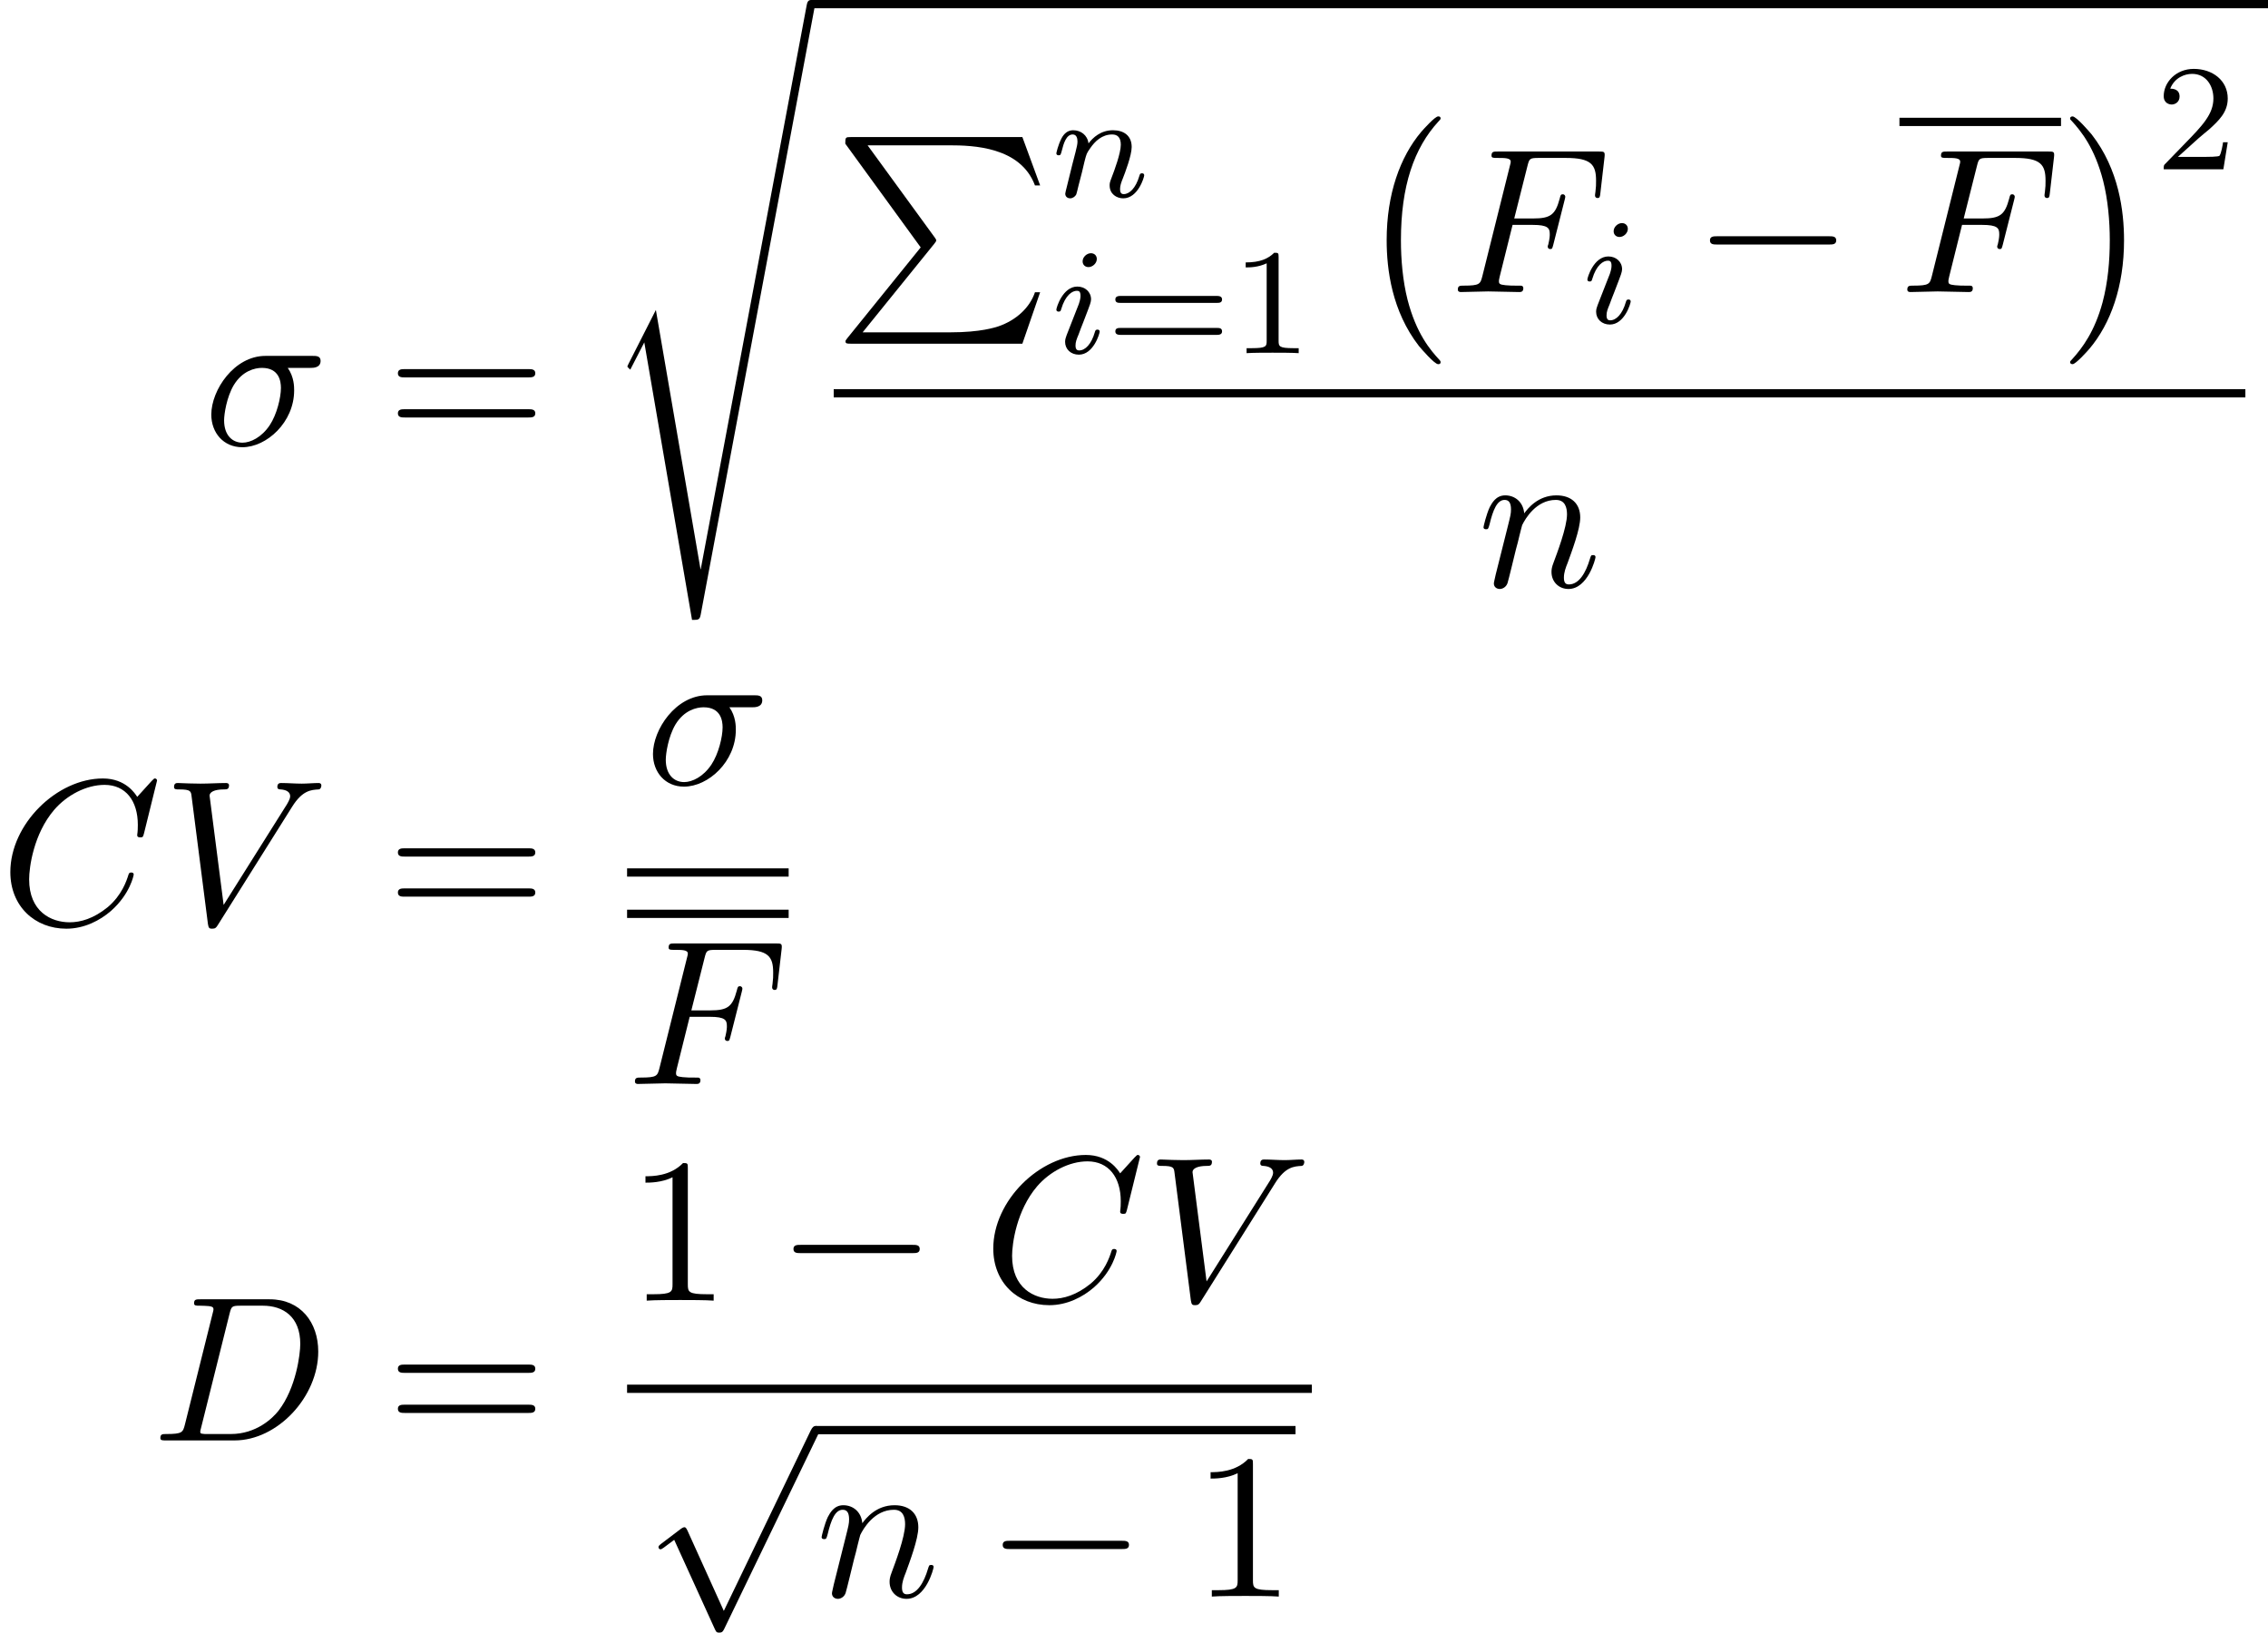
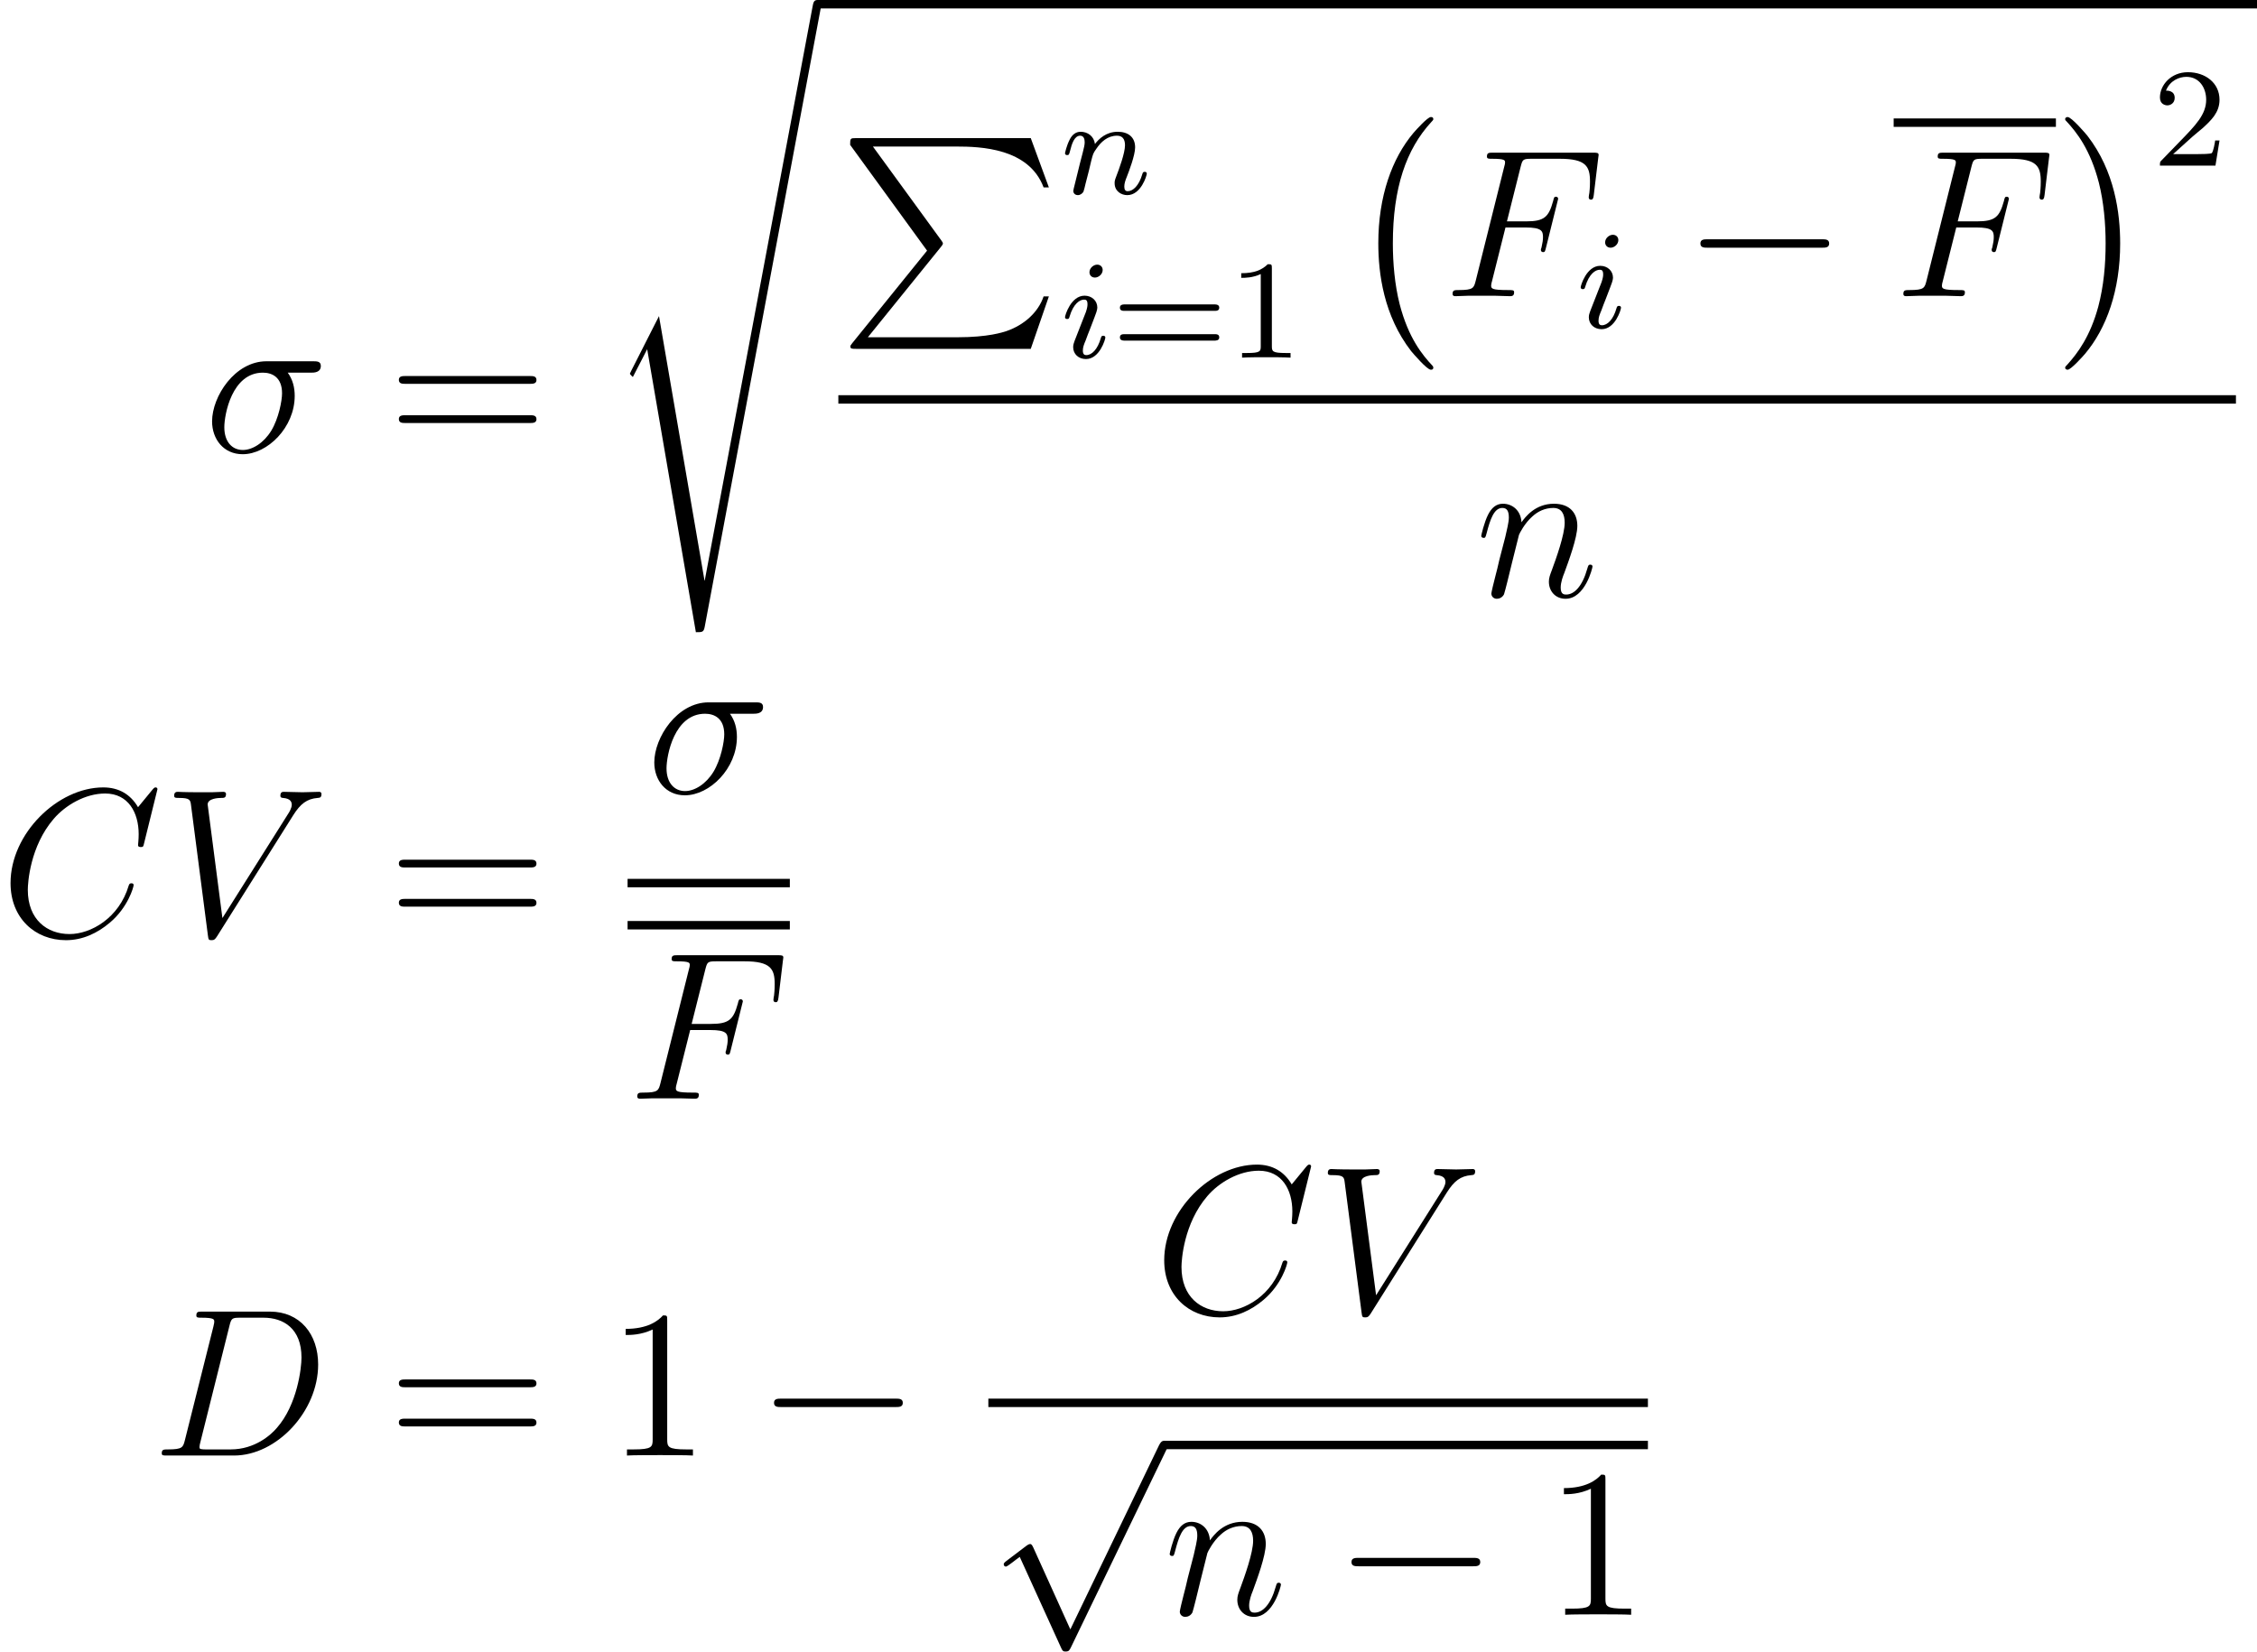
- <svg xmlns="http://www.w3.org/2000/svg" xmlns:xlink="http://www.w3.org/1999/xlink" version="1.1" width="135.304pt" height="97.396pt" viewBox="-.3 -.297 135.304 97.396">
+ <svg xmlns="http://www.w3.org/2000/svg" xmlns:xlink="http://www.w3.org/1999/xlink" version="1.1" width="144.676pt" height="105.872pt" viewBox="-.239 -.285 144.676 105.872">
  <defs>
-     <path id="g1-0" d="M7.189-2.509C7.375-2.509 7.571-2.509 7.571-2.727S7.375-2.945 7.189-2.945H1.287C1.102-2.945 .905-2.945 .905-2.727S1.102-2.509 1.287-2.509H7.189Z" />
-     <path id="g1-112" d="M4.244 9.327L2.324 5.084C2.247 4.909 2.193 4.909 2.16 4.909C2.149 4.909 2.095 4.909 1.975 4.996L.938 5.782C.796 5.891 .796 5.924 .796 5.956C.796 6.011 .829 6.076 .905 6.076C.971 6.076 1.156 5.924 1.276 5.836C1.342 5.782 1.505 5.662 1.625 5.575L3.775 10.298C3.851 10.473 3.905 10.473 4.004 10.473C4.167 10.473 4.2 10.407 4.276 10.255L9.229 0C9.305-.153 9.305-.196 9.305-.218C9.305-.327 9.218-.436 9.087-.436C9-.436 8.924-.382 8.836-.207L4.244 9.327Z" />
-     <path id="g2-105" d="M2.375-4.973C2.375-5.149 2.248-5.276 2.064-5.276C1.857-5.276 1.626-5.085 1.626-4.846C1.626-4.67 1.753-4.543 1.937-4.543C2.144-4.543 2.375-4.734 2.375-4.973ZM1.211-2.048L.781-.948C.741-.829 .701-.733 .701-.598C.701-.207 1.004 .08 1.427 .08C2.2 .08 2.527-1.036 2.527-1.14C2.527-1.219 2.463-1.243 2.407-1.243C2.311-1.243 2.295-1.188 2.271-1.108C2.088-.47 1.761-.143 1.443-.143C1.347-.143 1.251-.183 1.251-.399C1.251-.59 1.307-.733 1.411-.98C1.49-1.196 1.57-1.411 1.658-1.626L1.905-2.271C1.977-2.455 2.072-2.702 2.072-2.837C2.072-3.236 1.753-3.515 1.347-3.515C.574-3.515 .239-2.399 .239-2.295C.239-2.224 .295-2.192 .359-2.192C.462-2.192 .47-2.24 .494-2.319C.717-3.076 1.084-3.292 1.323-3.292C1.435-3.292 1.514-3.252 1.514-3.029C1.514-2.949 1.506-2.837 1.427-2.598L1.211-2.048Z" />
-     <path id="g2-110" d="M1.594-1.307C1.618-1.427 1.698-1.73 1.722-1.849C1.833-2.279 1.833-2.287 2.016-2.55C2.279-2.941 2.654-3.292 3.188-3.292C3.475-3.292 3.642-3.124 3.642-2.75C3.642-2.311 3.308-1.403 3.156-1.012C3.053-.749 3.053-.701 3.053-.598C3.053-.143 3.427 .08 3.77 .08C4.551 .08 4.878-1.036 4.878-1.14C4.878-1.219 4.814-1.243 4.758-1.243C4.663-1.243 4.647-1.188 4.623-1.108C4.431-.454 4.097-.143 3.794-.143C3.666-.143 3.602-.223 3.602-.406S3.666-.765 3.746-.964C3.866-1.267 4.216-2.184 4.216-2.63C4.216-3.228 3.802-3.515 3.228-3.515C2.582-3.515 2.168-3.124 1.937-2.821C1.881-3.26 1.53-3.515 1.124-3.515C.837-3.515 .638-3.332 .51-3.084C.319-2.71 .239-2.311 .239-2.295C.239-2.224 .295-2.192 .359-2.192C.462-2.192 .47-2.224 .526-2.431C.622-2.821 .765-3.292 1.1-3.292C1.307-3.292 1.355-3.092 1.355-2.917C1.355-2.774 1.315-2.622 1.251-2.359C1.235-2.295 1.116-1.825 1.084-1.714L.789-.518C.757-.399 .709-.199 .709-.167C.709 .016 .861 .08 .964 .08C1.108 .08 1.227-.016 1.283-.112C1.307-.159 1.371-.43 1.411-.598L1.594-1.307Z" />
-     <path id="g0-0" d="M4.505 12.535C4.505 12.491 4.484 12.469 4.462 12.436C3.96 11.902 3.218 11.018 2.76 9.24C2.509 8.247 2.411 7.124 2.411 6.109C2.411 3.24 3.098 1.233 4.407-.185C4.505-.284 4.505-.305 4.505-.327C4.505-.436 4.418-.436 4.375-.436C4.211-.436 3.622 .218 3.48 .382C2.367 1.702 1.658 3.665 1.658 6.098C1.658 7.647 1.931 9.84 3.36 11.684C3.469 11.815 4.178 12.644 4.375 12.644C4.418 12.644 4.505 12.644 4.505 12.535Z" />
-     <path id="g0-1" d="M3.327 6.109C3.327 4.56 3.055 2.367 1.625 .524C1.516 .393 .807-.436 .611-.436C.556-.436 .48-.415 .48-.327C.48-.284 .502-.251 .545-.218C1.069 .349 1.778 1.233 2.225 2.967C2.476 3.96 2.575 5.084 2.575 6.098C2.575 7.2 2.476 8.313 2.193 9.382C1.778 10.909 1.135 11.782 .578 12.393C.48 12.491 .48 12.513 .48 12.535C.48 12.622 .556 12.644 .611 12.644C.775 12.644 1.375 11.978 1.505 11.825C2.618 10.505 3.327 8.542 3.327 6.109Z" />
-     <path id="g0-80" d="M4.593 5.825L.72 10.615C.633 10.724 .622 10.745 .622 10.789C.622 10.909 .72 10.909 .916 10.909H9.96L10.898 8.193H10.625C10.353 9.011 9.622 9.676 8.695 9.993C8.52 10.047 7.767 10.309 6.164 10.309H1.527L5.313 5.629C5.389 5.531 5.411 5.498 5.411 5.455S5.4 5.4 5.335 5.302L1.789 .436H6.109C7.353 .436 9.862 .513 10.625 2.553H10.898L9.96 0H.916C.622 0 .611 .011 .611 .349L4.593 5.825Z" />
-     <path id="g0-115" d="M2.716 15.927L1.276 18.764C1.222 18.873 1.211 18.895 1.211 18.905C1.211 18.949 1.353 19.069 1.364 19.08L2.105 17.64L4.625 32.291C4.964 32.291 5.029 32.291 5.084 32.007L11.127-.218C11.127-.338 11.04-.436 10.909-.436C10.735-.436 10.702-.295 10.669-.109L5.084 29.618H5.073L2.716 15.927Z" />
+     <path id="g1-0" d="M7.878-2.75C8.082-2.75 8.297-2.75 8.297-2.989S8.082-3.228 7.878-3.228H1.411C1.207-3.228 .992-3.228 .992-2.989S1.207-2.75 1.411-2.75H7.878Z" />
+     <path id="g1-112" d="M4.651 10.222L2.546 5.571C2.463 5.38 2.403 5.38 2.367 5.38C2.355 5.38 2.295 5.38 2.164 5.475L1.028 6.336C.873 6.456 .873 6.492 .873 6.528C.873 6.587 .909 6.659 .992 6.659C1.064 6.659 1.267 6.492 1.399 6.396C1.47 6.336 1.65 6.205 1.781 6.109L4.136 11.286C4.22 11.477 4.28 11.477 4.388 11.477C4.567 11.477 4.603 11.405 4.686 11.238L10.114 0C10.198-.167 10.198-.215 10.198-.239C10.198-.359 10.102-.478 9.959-.478C9.863-.478 9.779-.418 9.684-.227L4.651 10.222Z" />
+     <path id="g3-27" d="M6.073-4.507C6.229-4.507 6.623-4.507 6.623-4.89C6.623-5.153 6.396-5.153 6.181-5.153H3.539C1.745-5.153 .454-3.156 .454-1.745C.454-.729 1.112 .12 2.188 .12C3.599 .12 5.141-1.399 5.141-3.192C5.141-3.658 5.033-4.113 4.746-4.507H6.073ZM2.2-.12C1.59-.12 1.148-.586 1.148-1.411C1.148-2.128 1.578-4.507 3.335-4.507C3.85-4.507 4.423-4.256 4.423-3.335C4.423-2.917 4.232-1.913 3.814-1.219C3.383-.514 2.738-.12 2.2-.12Z" />
+     <path id="g3-67" d="M8.931-8.309C8.931-8.416 8.847-8.416 8.823-8.416S8.751-8.416 8.656-8.297L7.831-7.293C7.412-8.01 6.755-8.416 5.858-8.416C3.276-8.416 .598-5.798 .598-2.989C.598-.992 1.997 .251 3.742 .251C4.698 .251 5.535-.155 6.229-.741C7.269-1.614 7.58-2.774 7.58-2.869C7.58-2.977 7.484-2.977 7.448-2.977C7.34-2.977 7.329-2.905 7.305-2.857C6.755-.992 5.141-.096 3.945-.096C2.678-.096 1.578-.909 1.578-2.606C1.578-2.989 1.698-5.069 3.049-6.635C3.706-7.4 4.83-8.07 5.966-8.07C7.281-8.07 7.867-6.982 7.867-5.762C7.867-5.452 7.831-5.189 7.831-5.141C7.831-5.033 7.95-5.033 7.986-5.033C8.118-5.033 8.13-5.045 8.177-5.26L8.931-8.309Z" />
+     <path id="g3-68" d="M1.877-.885C1.769-.466 1.745-.347 .909-.347C.681-.347 .562-.347 .562-.132C.562 0 .634 0 .873 0H4.663C7.077 0 9.433-2.499 9.433-5.165C9.433-6.886 8.404-8.165 6.695-8.165H2.857C2.63-8.165 2.523-8.165 2.523-7.938C2.523-7.819 2.63-7.819 2.809-7.819C3.539-7.819 3.539-7.723 3.539-7.592C3.539-7.568 3.539-7.496 3.491-7.317L1.877-.885ZM4.4-7.352C4.507-7.795 4.555-7.819 5.021-7.819H6.336C7.46-7.819 8.488-7.209 8.488-5.559C8.488-4.961 8.249-2.881 7.089-1.566C6.755-1.172 5.846-.347 4.471-.347H3.108C2.941-.347 2.917-.347 2.845-.359C2.714-.371 2.702-.395 2.702-.49C2.702-.574 2.726-.646 2.75-.753L4.4-7.352Z" />
+     <path id="g3-70" d="M3.551-3.897H4.698C5.607-3.897 5.679-3.694 5.679-3.347C5.679-3.192 5.655-3.025 5.595-2.762C5.571-2.714 5.559-2.654 5.559-2.63C5.559-2.546 5.607-2.499 5.691-2.499C5.786-2.499 5.798-2.546 5.846-2.738L6.539-5.523C6.539-5.571 6.504-5.643 6.42-5.643C6.312-5.643 6.3-5.595 6.253-5.392C6.001-4.495 5.762-4.244 4.722-4.244H3.634L4.411-7.34C4.519-7.759 4.543-7.795 5.033-7.795H6.635C8.13-7.795 8.345-7.352 8.345-6.504C8.345-6.432 8.345-6.169 8.309-5.858C8.297-5.81 8.273-5.655 8.273-5.607C8.273-5.511 8.333-5.475 8.404-5.475C8.488-5.475 8.536-5.523 8.56-5.738L8.811-7.831C8.811-7.867 8.835-7.986 8.835-8.01C8.835-8.141 8.727-8.141 8.512-8.141H2.845C2.618-8.141 2.499-8.141 2.499-7.926C2.499-7.795 2.582-7.795 2.786-7.795C3.527-7.795 3.527-7.711 3.527-7.58C3.527-7.52 3.515-7.472 3.479-7.34L1.865-.885C1.757-.466 1.733-.347 .897-.347C.669-.347 .55-.347 .55-.132C.55 0 .658 0 .729 0C.956 0 1.196-.024 1.423-.024H2.977C3.24-.024 3.527 0 3.79 0C3.897 0 4.041 0 4.041-.215C4.041-.347 3.969-.347 3.706-.347C2.762-.347 2.738-.43 2.738-.61C2.738-.669 2.762-.765 2.786-.849L3.551-3.897Z" />
+     <path id="g3-86" d="M7.4-6.838C7.807-7.484 8.177-7.771 8.787-7.819C8.907-7.831 9.002-7.831 9.002-8.046C9.002-8.094 8.978-8.165 8.871-8.165C8.656-8.165 8.141-8.141 7.926-8.141C7.58-8.141 7.221-8.165 6.886-8.165C6.791-8.165 6.671-8.165 6.671-7.938C6.671-7.831 6.779-7.819 6.826-7.819C7.269-7.783 7.317-7.568 7.317-7.424C7.317-7.245 7.149-6.97 7.137-6.958L3.383-1.004L2.546-7.448C2.546-7.795 3.168-7.819 3.3-7.819C3.479-7.819 3.587-7.819 3.587-8.046C3.587-8.165 3.455-8.165 3.419-8.165C3.216-8.165 2.977-8.141 2.774-8.141H2.104C1.231-8.141 .873-8.165 .861-8.165C.789-8.165 .646-8.165 .646-7.95C.646-7.819 .729-7.819 .921-7.819C1.53-7.819 1.566-7.711 1.602-7.412L2.558-.036C2.594 .215 2.594 .251 2.762 .251C2.905 .251 2.965 .215 3.084 .024L7.4-6.838Z" />
+     <path id="g3-110" d="M2.463-3.503C2.487-3.575 2.786-4.172 3.228-4.555C3.539-4.842 3.945-5.033 4.411-5.033C4.89-5.033 5.057-4.674 5.057-4.196C5.057-3.515 4.567-2.152 4.328-1.506C4.22-1.219 4.16-1.064 4.16-.849C4.16-.311 4.531 .12 5.105 .12C6.217 .12 6.635-1.638 6.635-1.71C6.635-1.769 6.587-1.817 6.516-1.817C6.408-1.817 6.396-1.781 6.336-1.578C6.061-.598 5.607-.12 5.141-.12C5.021-.12 4.83-.132 4.83-.514C4.83-.813 4.961-1.172 5.033-1.339C5.272-1.997 5.774-3.335 5.774-4.017C5.774-4.734 5.356-5.272 4.447-5.272C3.383-5.272 2.821-4.519 2.606-4.22C2.57-4.902 2.08-5.272 1.554-5.272C1.172-5.272 .909-5.045 .705-4.639C.49-4.208 .323-3.491 .323-3.443S.371-3.335 .454-3.335C.55-3.335 .562-3.347 .634-3.622C.825-4.352 1.04-5.033 1.518-5.033C1.793-5.033 1.889-4.842 1.889-4.483C1.889-4.22 1.769-3.754 1.686-3.383L1.351-2.092C1.303-1.865 1.172-1.327 1.112-1.112C1.028-.801 .897-.239 .897-.179C.897-.012 1.028 .12 1.207 .12C1.351 .12 1.518 .048 1.614-.132C1.638-.191 1.745-.61 1.805-.849L2.068-1.925L2.463-3.503Z" />
    <path id="g4-49" d="M2.503-5.077C2.503-5.292 2.487-5.3 2.271-5.3C1.945-4.981 1.522-4.79 .765-4.79V-4.527C.98-4.527 1.411-4.527 1.873-4.742V-.654C1.873-.359 1.849-.263 1.092-.263H.813V0C1.14-.024 1.825-.024 2.184-.024S3.236-.024 3.563 0V-.263H3.284C2.527-.263 2.503-.359 2.503-.654V-5.077Z" />
    <path id="g4-50" d="M2.248-1.626C2.375-1.745 2.71-2.008 2.837-2.12C3.332-2.574 3.802-3.013 3.802-3.738C3.802-4.686 3.005-5.3 2.008-5.3C1.052-5.3 .422-4.575 .422-3.866C.422-3.475 .733-3.419 .845-3.419C1.012-3.419 1.259-3.539 1.259-3.842C1.259-4.256 .861-4.256 .765-4.256C.996-4.838 1.53-5.037 1.921-5.037C2.662-5.037 3.045-4.407 3.045-3.738C3.045-2.909 2.463-2.303 1.522-1.339L.518-.303C.422-.215 .422-.199 .422 0H3.571L3.802-1.427H3.555C3.531-1.267 3.467-.869 3.371-.717C3.324-.654 2.718-.654 2.59-.654H1.172L2.248-1.626Z" />
    <path id="g4-61" d="M5.826-2.654C5.946-2.654 6.105-2.654 6.105-2.837S5.914-3.021 5.794-3.021H.781C.662-3.021 .47-3.021 .47-2.837S.63-2.654 .749-2.654H5.826ZM5.794-.964C5.914-.964 6.105-.964 6.105-1.148S5.946-1.331 5.826-1.331H.749C.63-1.331 .47-1.331 .47-1.148S.662-.964 .781-.964H5.794Z" />
-     <path id="g5-49" d="M3.207-6.982C3.207-7.244 3.207-7.265 2.956-7.265C2.28-6.567 1.32-6.567 .971-6.567V-6.229C1.189-6.229 1.833-6.229 2.4-6.513V-.862C2.4-.469 2.367-.338 1.385-.338H1.036V0C1.418-.033 2.367-.033 2.804-.033S4.189-.033 4.571 0V-.338H4.222C3.24-.338 3.207-.458 3.207-.862V-6.982Z" />
-     <path id="g5-61" d="M7.495-3.567C7.658-3.567 7.865-3.567 7.865-3.785S7.658-4.004 7.505-4.004H.971C.818-4.004 .611-4.004 .611-3.785S.818-3.567 .982-3.567H7.495ZM7.505-1.451C7.658-1.451 7.865-1.451 7.865-1.669S7.658-1.887 7.495-1.887H.982C.818-1.887 .611-1.887 .611-1.669S.818-1.451 .971-1.451H7.505Z" />
-     <path id="g3-27" d="M5.651-4.069C5.793-4.069 6.185-4.069 6.185-4.44C6.185-4.702 5.956-4.702 5.76-4.702H3.273C1.625-4.702 .415-2.902 .415-1.604C.415-.644 1.058 .12 2.051 .12C3.338 .12 4.789-1.2 4.789-2.88C4.789-3.065 4.789-3.589 4.451-4.069H5.651ZM2.062-.12C1.527-.12 1.091-.513 1.091-1.298C1.091-1.625 1.222-2.52 1.604-3.164C2.062-3.916 2.716-4.069 3.087-4.069C4.004-4.069 4.091-3.349 4.091-3.011C4.091-2.498 3.873-1.604 3.502-1.047C3.076-.404 2.487-.12 2.062-.12Z" />
-     <path id="g3-67" d="M8.291-7.582C8.291-7.615 8.269-7.691 8.171-7.691C8.138-7.691 8.127-7.68 8.007-7.56L7.244-6.72C7.145-6.873 6.644-7.691 5.433-7.691C3-7.691 .545-5.28 .545-2.749C.545-.949 1.833 .24 3.502 .24C4.451 .24 5.28-.196 5.858-.698C6.873-1.593 7.058-2.585 7.058-2.618C7.058-2.727 6.949-2.727 6.927-2.727C6.862-2.727 6.807-2.705 6.785-2.618C6.687-2.302 6.436-1.527 5.684-.895C4.931-.284 4.244-.098 3.676-.098C2.695-.098 1.538-.665 1.538-2.367C1.538-2.989 1.767-4.756 2.858-6.033C3.524-6.807 4.549-7.353 5.52-7.353C6.633-7.353 7.276-6.513 7.276-5.247C7.276-4.811 7.244-4.8 7.244-4.691S7.364-4.582 7.407-4.582C7.549-4.582 7.549-4.604 7.604-4.8L8.291-7.582Z" />
-     <path id="g3-68" d="M1.735-.851C1.625-.425 1.604-.338 .742-.338C.556-.338 .436-.338 .436-.131C.436 0 .535 0 .742 0H4.353C6.622 0 8.771-2.302 8.771-4.691C8.771-6.229 7.844-7.451 6.207-7.451H2.542C2.335-7.451 2.215-7.451 2.215-7.244C2.215-7.113 2.313-7.113 2.531-7.113C2.673-7.113 2.869-7.102 3-7.091C3.175-7.069 3.24-7.036 3.24-6.916C3.24-6.873 3.229-6.84 3.196-6.709L1.735-.851ZM4.091-6.698C4.189-7.08 4.211-7.113 4.68-7.113H5.847C6.916-7.113 7.822-6.535 7.822-5.095C7.822-4.56 7.604-2.771 6.676-1.571C6.36-1.167 5.498-.338 4.156-.338H2.924C2.771-.338 2.749-.338 2.684-.349C2.575-.36 2.542-.371 2.542-.458C2.542-.491 2.542-.513 2.596-.709L4.091-6.698Z" />
-     <path id="g3-70" d="M3.305-3.545H4.364C5.182-3.545 5.269-3.371 5.269-3.055C5.269-2.978 5.269-2.847 5.193-2.52C5.171-2.465 5.16-2.422 5.16-2.4C5.16-2.313 5.225-2.269 5.291-2.269C5.4-2.269 5.4-2.302 5.455-2.498L6.055-4.865C6.087-4.985 6.087-5.007 6.087-5.04C6.087-5.062 6.065-5.16 5.956-5.16S5.836-5.105 5.793-4.931C5.564-4.08 5.313-3.884 4.385-3.884H3.393L4.091-6.655C4.189-7.036 4.2-7.08 4.68-7.08H6.12C7.462-7.08 7.713-6.72 7.713-5.88C7.713-5.629 7.713-5.585 7.68-5.291C7.658-5.149 7.658-5.127 7.658-5.095C7.658-5.04 7.691-4.964 7.789-4.964C7.909-4.964 7.92-5.029 7.942-5.236L8.16-7.124C8.193-7.418 8.138-7.418 7.865-7.418H2.52C2.302-7.418 2.193-7.418 2.193-7.2C2.193-7.08 2.291-7.08 2.498-7.08C2.902-7.08 3.207-7.08 3.207-6.884C3.207-6.84 3.207-6.818 3.153-6.622L1.713-.851C1.604-.425 1.582-.338 .72-.338C.535-.338 .415-.338 .415-.131C.415 0 .545 0 .578 0C.895 0 1.702-.033 2.018-.033C2.378-.033 3.284 0 3.644 0C3.742 0 3.873 0 3.873-.207C3.873-.295 3.807-.316 3.807-.327C3.775-.338 3.753-.338 3.502-.338C3.262-.338 3.207-.338 2.935-.36C2.618-.393 2.585-.436 2.585-.578C2.585-.6 2.585-.665 2.629-.829L3.305-3.545Z" />
-     <path id="g3-86" d="M6.851-6.207C7.385-7.058 7.844-7.091 8.247-7.113C8.378-7.124 8.389-7.309 8.389-7.32C8.389-7.407 8.335-7.451 8.247-7.451C7.964-7.451 7.647-7.418 7.353-7.418C6.993-7.418 6.622-7.451 6.273-7.451C6.207-7.451 6.065-7.451 6.065-7.244C6.065-7.124 6.164-7.113 6.24-7.113C6.535-7.091 6.742-6.982 6.742-6.753C6.742-6.589 6.578-6.349 6.578-6.338L3.229-1.015L2.487-6.785C2.487-6.971 2.738-7.113 3.24-7.113C3.393-7.113 3.513-7.113 3.513-7.331C3.513-7.429 3.425-7.451 3.36-7.451C2.924-7.451 2.455-7.418 2.007-7.418C1.811-7.418 1.604-7.429 1.407-7.429S1.004-7.451 .818-7.451C.742-7.451 .611-7.451 .611-7.244C.611-7.113 .709-7.113 .884-7.113C1.495-7.113 1.505-7.015 1.538-6.742L2.4-.011C2.433 .207 2.476 .24 2.618 .24C2.793 .24 2.836 .185 2.924 .044L6.851-6.207Z" />
-     <path id="g3-110" d="M.96-.644C.927-.48 .862-.229 .862-.175C.862 .022 1.015 .12 1.178 .12C1.309 .12 1.505 .033 1.582-.185C1.593-.207 1.724-.72 1.789-.993L2.029-1.975C2.095-2.215 2.16-2.455 2.215-2.705C2.258-2.891 2.345-3.207 2.356-3.251C2.52-3.589 3.098-4.582 4.135-4.582C4.625-4.582 4.724-4.178 4.724-3.818C4.724-3.142 4.189-1.745 4.015-1.276C3.916-1.025 3.905-.895 3.905-.775C3.905-.262 4.287 .12 4.8 .12C5.825 .12 6.229-1.473 6.229-1.56C6.229-1.669 6.131-1.669 6.098-1.669C5.989-1.669 5.989-1.636 5.935-1.473C5.716-.731 5.356-.12 4.822-.12C4.636-.12 4.56-.229 4.56-.48C4.56-.753 4.658-1.015 4.756-1.255C4.964-1.833 5.422-3.033 5.422-3.655C5.422-4.385 4.953-4.822 4.167-4.822C3.185-4.822 2.651-4.124 2.465-3.873C2.411-4.484 1.964-4.822 1.462-4.822S.753-4.396 .644-4.2C.469-3.829 .316-3.185 .316-3.142C.316-3.033 .425-3.033 .447-3.033C.556-3.033 .567-3.044 .633-3.284C.818-4.058 1.036-4.582 1.429-4.582C1.647-4.582 1.767-4.44 1.767-4.08C1.767-3.851 1.735-3.731 1.593-3.164L.96-.644Z" />
+     <path id="g5-49" d="M3.443-7.663C3.443-7.938 3.443-7.95 3.204-7.95C2.917-7.627 2.319-7.185 1.088-7.185V-6.838C1.363-6.838 1.961-6.838 2.618-7.149V-.921C2.618-.49 2.582-.347 1.53-.347H1.16V0C1.482-.024 2.642-.024 3.037-.024S4.579-.024 4.902 0V-.347H4.531C3.479-.347 3.443-.49 3.443-.921V-7.663Z" />
+     <path id="g5-61" d="M8.07-3.873C8.237-3.873 8.452-3.873 8.452-4.089C8.452-4.316 8.249-4.316 8.07-4.316H1.028C.861-4.316 .646-4.316 .646-4.101C.646-3.873 .849-3.873 1.028-3.873H8.07ZM8.07-1.65C8.237-1.65 8.452-1.65 8.452-1.865C8.452-2.092 8.249-2.092 8.07-2.092H1.028C.861-2.092 .646-2.092 .646-1.877C.646-1.65 .849-1.65 1.028-1.65H8.07Z" />
+     <path id="g2-105" d="M2.375-4.973C2.375-5.149 2.248-5.276 2.064-5.276C1.857-5.276 1.626-5.085 1.626-4.846C1.626-4.67 1.753-4.543 1.937-4.543C2.144-4.543 2.375-4.734 2.375-4.973ZM1.211-2.048L.781-.948C.741-.829 .701-.733 .701-.598C.701-.207 1.004 .08 1.427 .08C2.2 .08 2.527-1.036 2.527-1.14C2.527-1.219 2.463-1.243 2.407-1.243C2.311-1.243 2.295-1.188 2.271-1.108C2.088-.47 1.761-.143 1.443-.143C1.347-.143 1.251-.183 1.251-.399C1.251-.59 1.307-.733 1.411-.98C1.49-1.196 1.57-1.411 1.658-1.626L1.905-2.271C1.977-2.455 2.072-2.702 2.072-2.837C2.072-3.236 1.753-3.515 1.347-3.515C.574-3.515 .239-2.399 .239-2.295C.239-2.224 .295-2.192 .359-2.192C.462-2.192 .47-2.24 .494-2.319C.717-3.076 1.084-3.292 1.323-3.292C1.435-3.292 1.514-3.252 1.514-3.029C1.514-2.949 1.506-2.837 1.427-2.598L1.211-2.048Z" />
+     <path id="g2-110" d="M1.594-1.307C1.618-1.427 1.698-1.73 1.722-1.849C1.833-2.279 1.833-2.287 2.016-2.55C2.279-2.941 2.654-3.292 3.188-3.292C3.475-3.292 3.642-3.124 3.642-2.75C3.642-2.311 3.308-1.403 3.156-1.012C3.053-.749 3.053-.701 3.053-.598C3.053-.143 3.427 .08 3.77 .08C4.551 .08 4.878-1.036 4.878-1.14C4.878-1.219 4.814-1.243 4.758-1.243C4.663-1.243 4.647-1.188 4.623-1.108C4.431-.454 4.097-.143 3.794-.143C3.666-.143 3.602-.223 3.602-.406S3.666-.765 3.746-.964C3.866-1.267 4.216-2.184 4.216-2.63C4.216-3.228 3.802-3.515 3.228-3.515C2.582-3.515 2.168-3.124 1.937-2.821C1.881-3.26 1.53-3.515 1.124-3.515C.837-3.515 .638-3.332 .51-3.084C.319-2.71 .239-2.311 .239-2.295C.239-2.224 .295-2.192 .359-2.192C.462-2.192 .47-2.224 .526-2.431C.622-2.821 .765-3.292 1.1-3.292C1.307-3.292 1.355-3.092 1.355-2.917C1.355-2.774 1.315-2.622 1.251-2.359C1.235-2.295 1.116-1.825 1.084-1.714L.789-.518C.757-.399 .709-.199 .709-.167C.709 .016 .861 .08 .964 .08C1.108 .08 1.227-.016 1.283-.112C1.307-.159 1.371-.43 1.411-.598L1.594-1.307Z" />
+     <path id="g0-0" d="M4.937 13.736C4.937 13.689 4.914 13.665 4.89 13.629C4.34 13.043 3.527 12.075 3.025 10.126C2.75 9.038 2.642 7.807 2.642 6.695C2.642 3.551 3.395 1.351 4.83-.203C4.937-.311 4.937-.335 4.937-.359C4.937-.478 4.842-.478 4.794-.478C4.615-.478 3.969 .239 3.814 .418C2.594 1.865 1.817 4.017 1.817 6.683C1.817 8.381 2.116 10.784 3.682 12.804C3.802 12.947 4.579 13.856 4.794 13.856C4.842 13.856 4.937 13.856 4.937 13.736Z" />
+     <path id="g0-1" d="M3.646 6.695C3.646 4.997 3.347 2.594 1.781 .574C1.662 .43 .885-.478 .669-.478C.61-.478 .526-.454 .526-.359C.526-.311 .55-.275 .598-.239C1.172 .383 1.949 1.351 2.439 3.252C2.714 4.34 2.821 5.571 2.821 6.683C2.821 7.89 2.714 9.11 2.403 10.281C1.949 11.955 1.243 12.912 .634 13.581C.526 13.689 .526 13.713 .526 13.736C.526 13.832 .61 13.856 .669 13.856C.849 13.856 1.506 13.127 1.65 12.959C2.869 11.513 3.646 9.361 3.646 6.695Z" />
+     <path id="g0-80" d="M5.033 6.384L.789 11.632C.693 11.752 .681 11.776 .681 11.824C.681 11.955 .789 11.955 1.004 11.955H10.915L11.943 8.978H11.644C11.345 9.875 10.544 10.604 9.528 10.951C9.337 11.011 8.512 11.298 6.755 11.298H1.674L5.822 6.169C5.906 6.061 5.93 6.025 5.93 5.978S5.918 5.918 5.846 5.81L1.961 .478H6.695C8.058 .478 10.807 .562 11.644 2.798H11.943L10.915 0H1.004C.681 0 .669 .012 .669 .383L5.033 6.384Z" />
+     <path id="g0-115" d="M2.977 17.455L1.399 20.563C1.339 20.682 1.327 20.706 1.327 20.718C1.327 20.766 1.482 20.898 1.494 20.91L2.307 19.332L5.069 35.387C5.44 35.387 5.511 35.387 5.571 35.076L12.194-.239C12.194-.371 12.099-.478 11.955-.478C11.764-.478 11.728-.323 11.692-.12L5.571 32.458H5.559L2.977 17.455Z" />
  </defs>
-   <g id="page1" transform="matrix(1.13 0 0 1.13 -80.23 -79.59491)">
-     <use x="81.475" y="93.666" xlink:href="#g3-27" />
-     <use x="91.13" y="93.666" xlink:href="#g5-61" />
-     <use x="102.645" y="70.611" xlink:href="#g0-115" />
-     <rect x="113.554" y="70.175" height=".436" width="76.919" />
-     <use x="114.75" y="77.411" xlink:href="#g0-80" />
-     <use x="126.265" y="80.566" xlink:href="#g2-110" />
-     <use x="126.265" y="88.819" xlink:href="#g2-105" />
-     <use x="129.148" y="88.819" xlink:href="#g4-61" />
-     <use x="135.735" y="88.819" xlink:href="#g4-49" />
-     <use x="142.285" y="76.757" xlink:href="#g0-0" />
-     <use x="147.285" y="85.593" xlink:href="#g3-70" />
-     <use x="154.3" y="87.229" xlink:href="#g2-105" />
-     <use x="160.106" y="85.593" xlink:href="#g1-0" />
-     <rect x="171.015" y="76.393" height=".436" width="8.53" />
-     <use x="171.015" y="85.593" xlink:href="#g3-70" />
-     <use x="179.545" y="76.757" xlink:href="#g0-1" />
-     <use x="184.545" y="79.112" xlink:href="#g4-50" />
-     <rect x="114.75" y="90.72" height=".436" width="74.528" />
-     <use x="148.74" y="101.149" xlink:href="#g3-110" />
-     <use x="70.735" y="118.964" xlink:href="#g3-67" />
-     <use x="79.312" y="118.964" xlink:href="#g3-86" />
-     <use x="91.13" y="118.964" xlink:href="#g5-61" />
-     <use x="104.793" y="111.584" xlink:href="#g3-27" />
-     <rect x="103.841" y="116.019" height=".436" width="8.53" />
-     <rect x="103.841" y="118.201" height=".436" width="8.53" />
-     <use x="103.841" y="127.401" xlink:href="#g3-70" />
-     <use x="78.765" y="146.22" xlink:href="#g3-68" />
-     <use x="91.13" y="146.22" xlink:href="#g5-61" />
-     <use x="103.841" y="138.84" xlink:href="#g5-49" />
-     <use x="111.72" y="138.84" xlink:href="#g1-0" />
-     <use x="122.629" y="138.84" xlink:href="#g3-67" />
-     <use x="131.206" y="138.84" xlink:href="#g3-86" />
-     <rect x="103.841" y="143.275" height=".436" width="36.153" />
-     <use x="104.704" y="145.893" xlink:href="#g1-112" />
-     <rect x="113.795" y="145.457" height=".436" width="25.336" />
-     <use x="113.795" y="154.463" xlink:href="#g3-110" />
-     <use x="122.767" y="154.463" xlink:href="#g1-0" />
-     <use x="133.676" y="154.463" xlink:href="#g5-49" />
+   <g id="page1" transform="matrix(1.13 0 0 1.13 -63.98604 -76.25236)">
+     <use x="67.99" y="92.876" xlink:href="#g3-27" />
+     <use x="78.393" y="92.876" xlink:href="#g5-61" />
+     <use x="90.819" y="67.706" xlink:href="#g0-115" />
+     <rect x="102.774" y="67.228" height=".478" width="81.671" />
+     <use x="103.97" y="75.063" xlink:href="#g0-80" />
+     <use x="116.589" y="78.218" xlink:href="#g2-110" />
+     <use x="116.589" y="87.517" xlink:href="#g2-105" />
+     <use x="119.472" y="87.517" xlink:href="#g4-61" />
+     <use x="126.059" y="87.517" xlink:href="#g4-49" />
+     <use x="132.783" y="74.346" xlink:href="#g0-0" />
+     <use x="138.263" y="84.03" xlink:href="#g3-70" />
+     <use x="145.841" y="85.823" xlink:href="#g2-105" />
+     <use x="151.879" y="84.03" xlink:href="#g1-0" />
+     <rect x="163.834" y="73.947" height=".478" width="9.204" />
+     <use x="163.834" y="84.03" xlink:href="#g3-70" />
+     <use x="173.037" y="74.346" xlink:href="#g0-1" />
+     <use x="178.517" y="76.624" xlink:href="#g4-50" />
+     <rect x="103.97" y="89.648" height=".478" width="79.28" />
+     <use x="140.116" y="101.077" xlink:href="#g3-110" />
+     <use x="56.413" y="120.314" xlink:href="#g3-67" />
+     <use x="65.647" y="120.314" xlink:href="#g3-86" />
+     <use x="78.393" y="120.314" xlink:href="#g5-61" />
+     <use x="93.075" y="112.226" xlink:href="#g3-27" />
+     <rect x="92.014" y="117.086" height=".478" width="9.204" />
+     <rect x="92.014" y="119.477" height=".478" width="9.204" />
+     <use x="92.014" y="129.559" xlink:href="#g3-70" />
+     <use x="65.028" y="149.801" xlink:href="#g3-68" />
+     <use x="78.393" y="149.801" xlink:href="#g5-61" />
+     <use x="90.819" y="149.801" xlink:href="#g5-49" />
+     <use x="99.329" y="149.801" xlink:href="#g1-0" />
+     <use x="121.857" y="141.713" xlink:href="#g3-67" />
+     <use x="131.091" y="141.713" xlink:href="#g3-86" />
+     <rect x="112.479" y="146.573" height=".478" width="37.415" />
+     <use x="112.479" y="149.442" xlink:href="#g1-112" />
+     <rect x="122.442" y="148.964" height=".478" width="27.452" />
+     <use x="122.442" y="158.834" xlink:href="#g3-110" />
+     <use x="132.086" y="158.834" xlink:href="#g1-0" />
+     <use x="144.041" y="158.834" xlink:href="#g5-49" />
  </g>
</svg>
